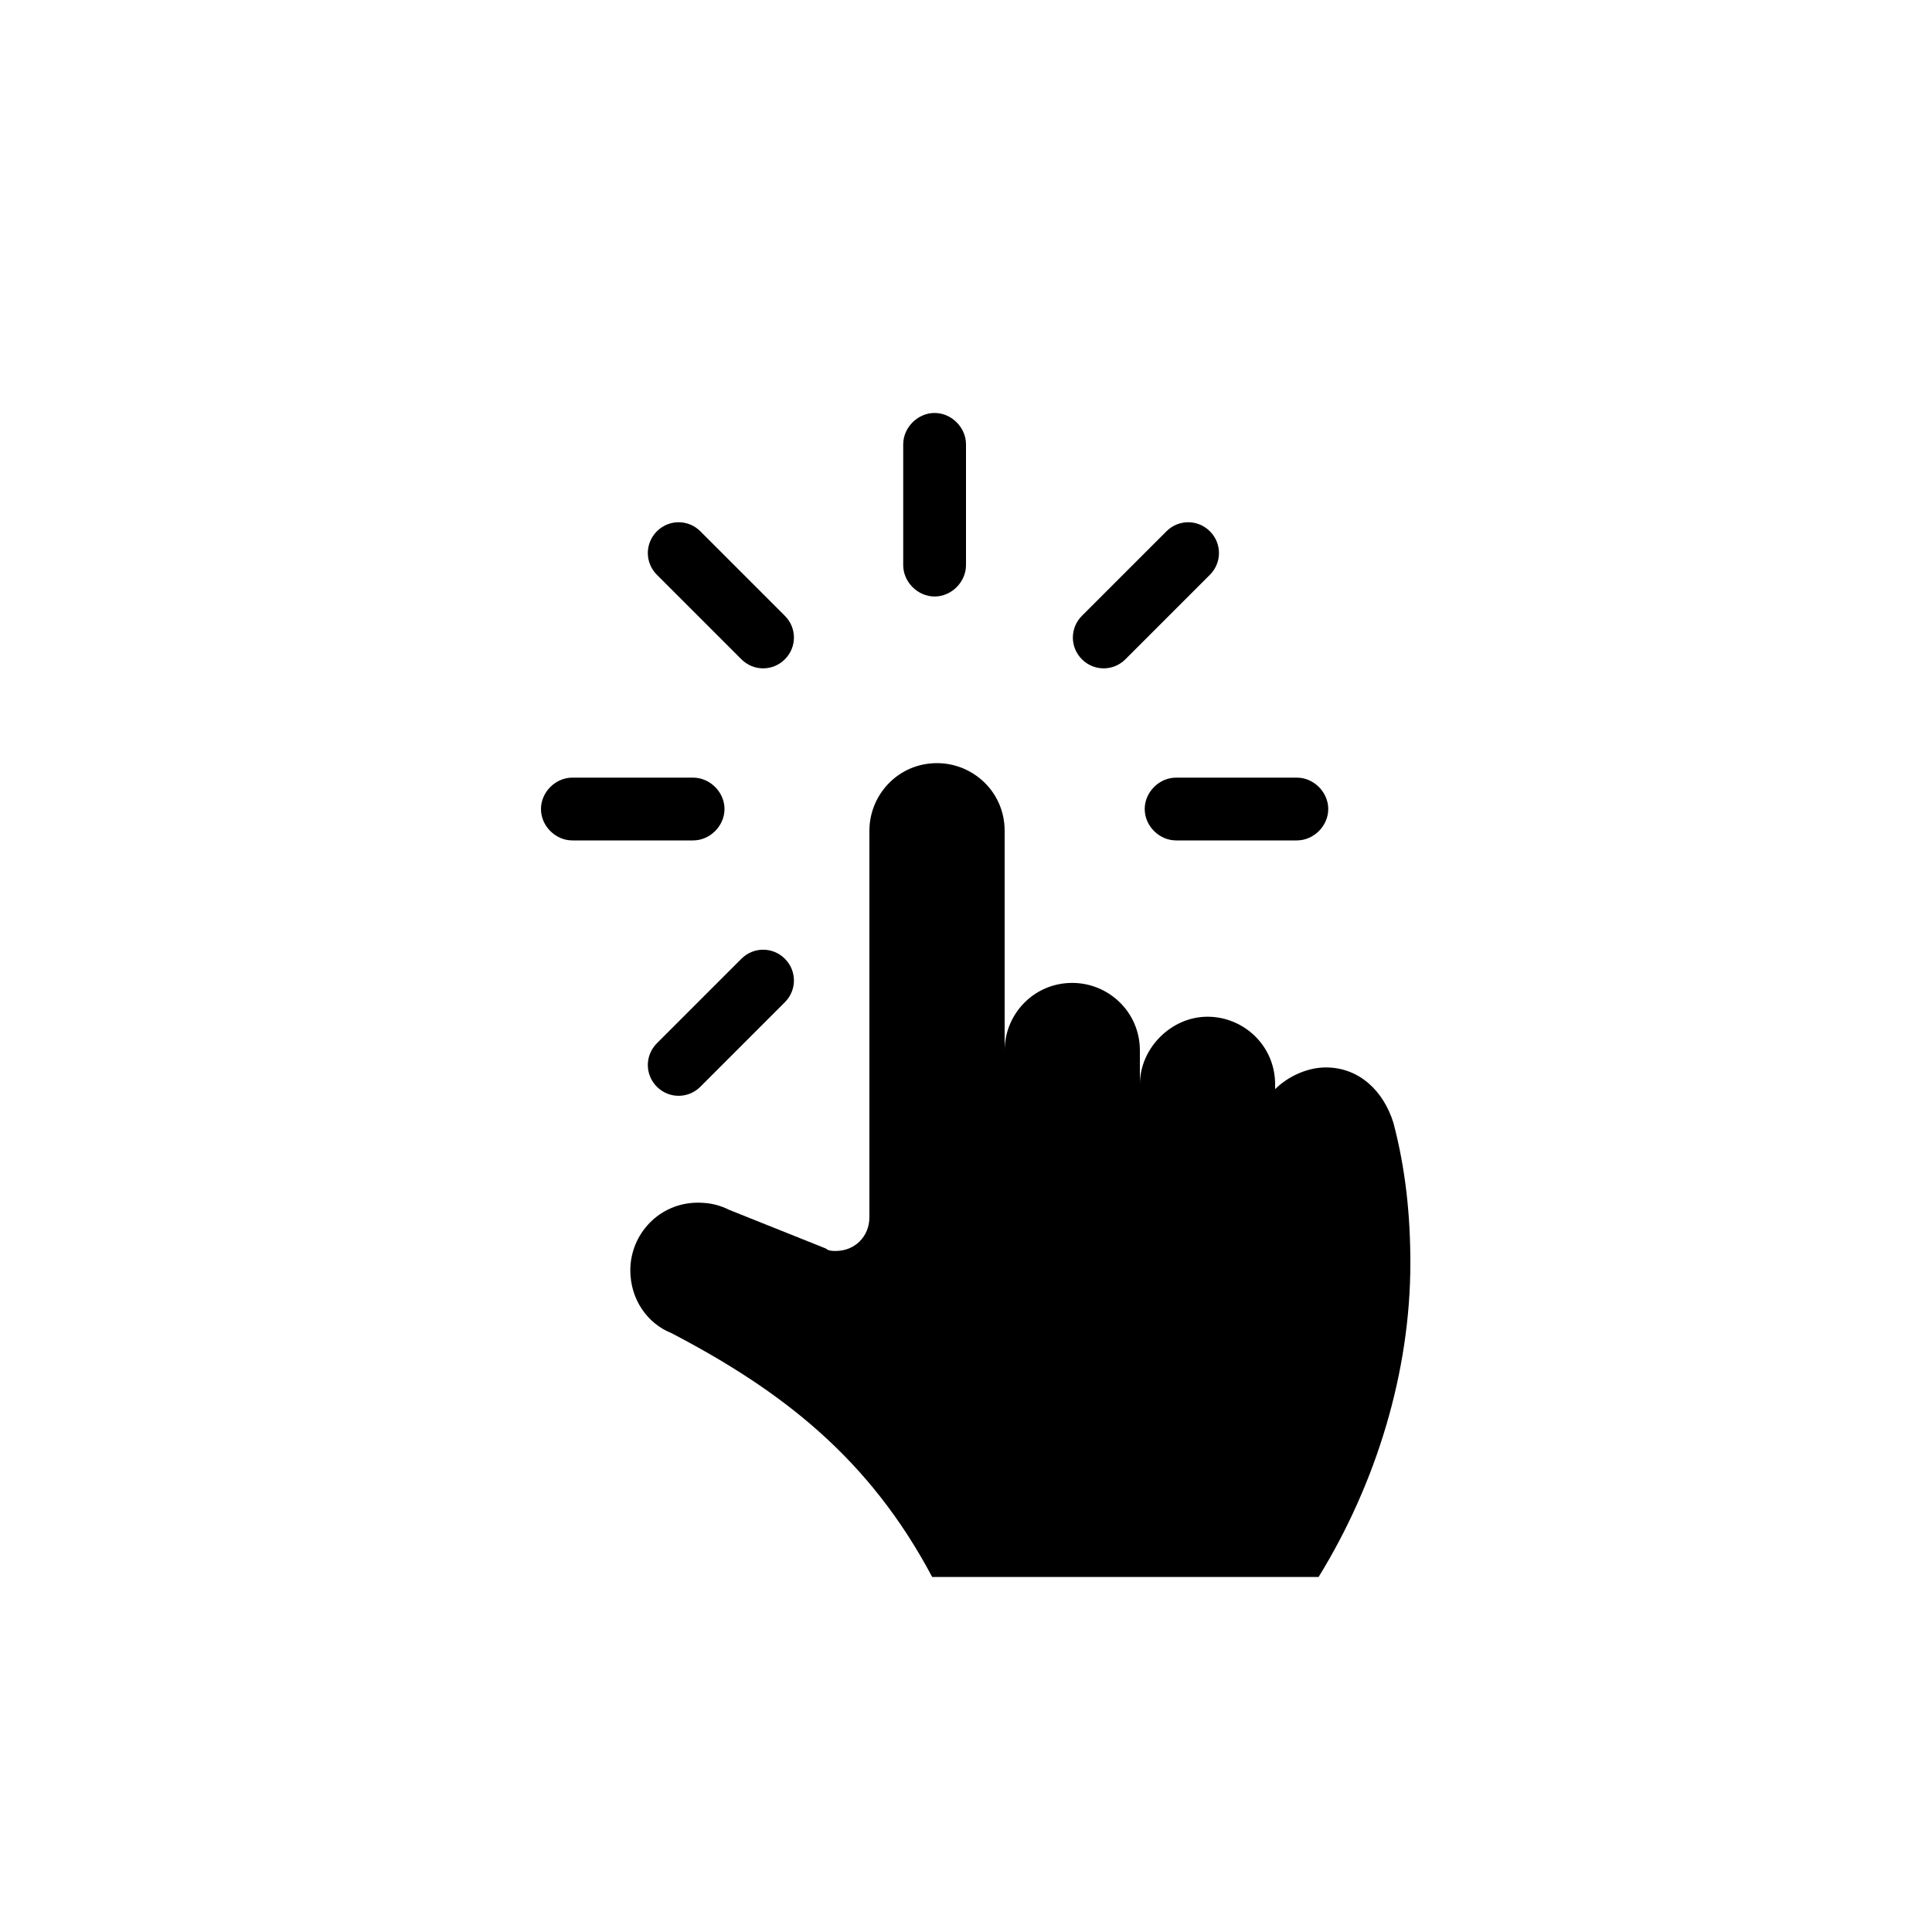
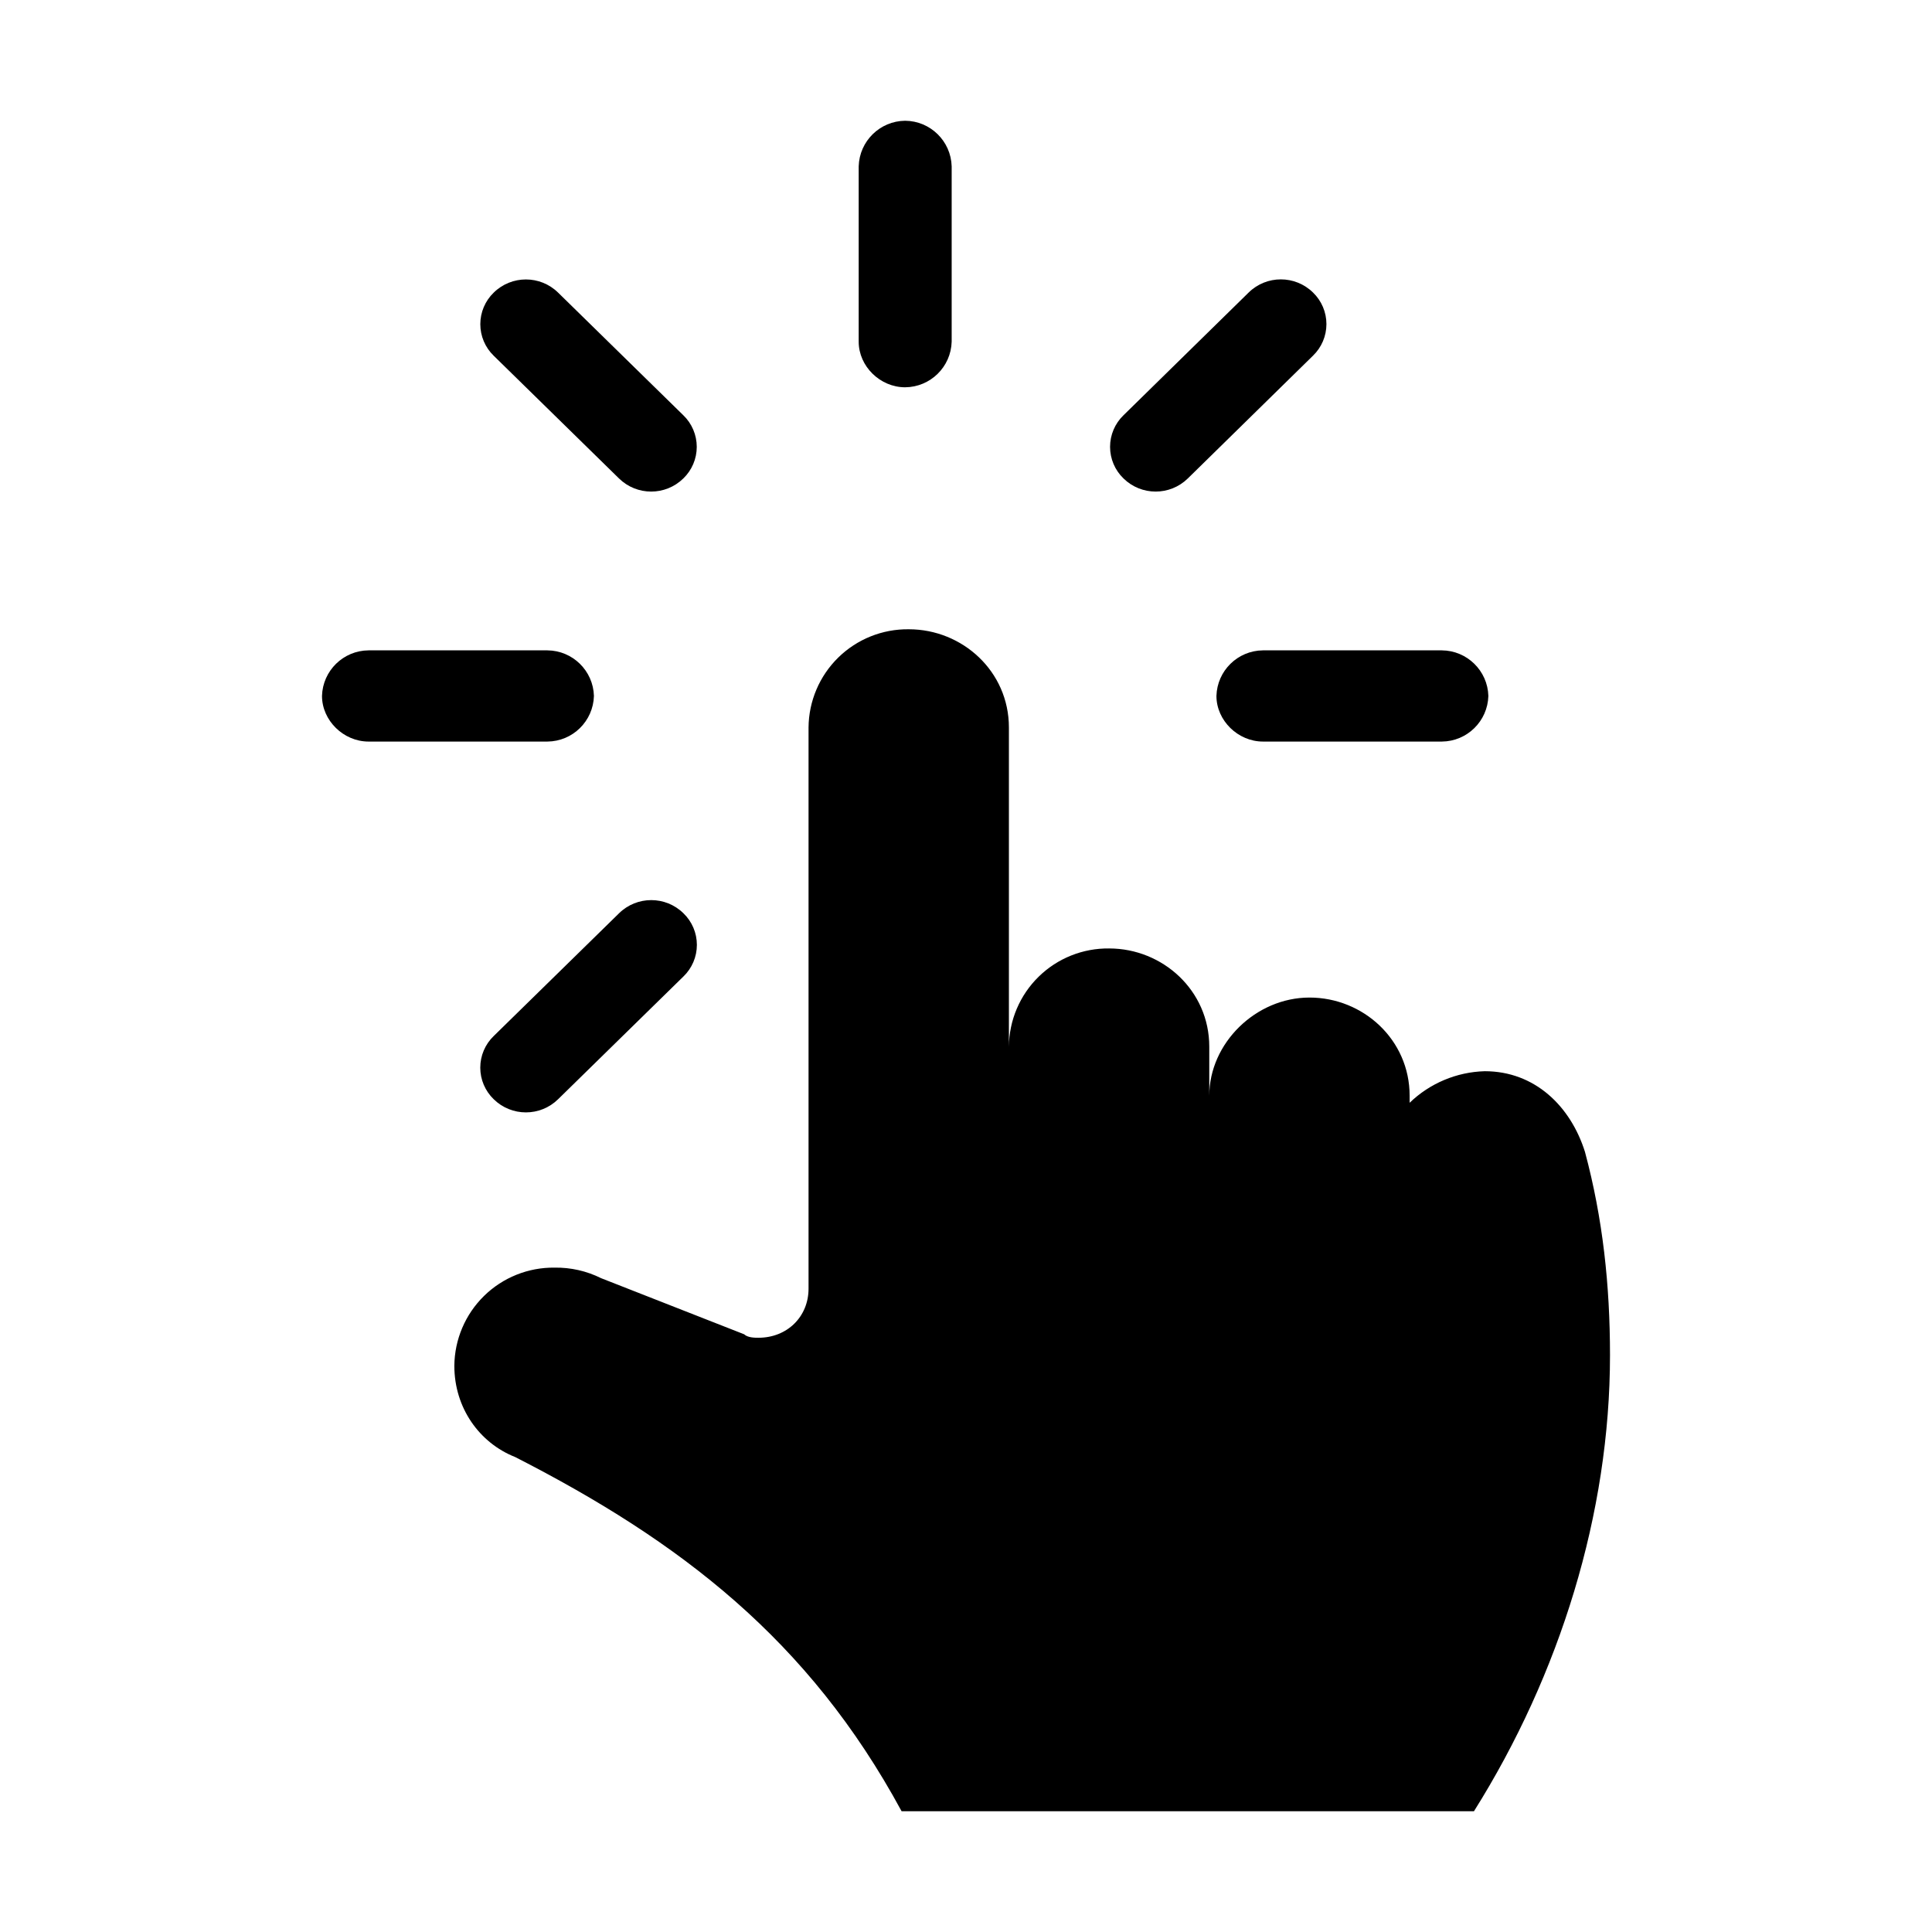
- <svg xmlns="http://www.w3.org/2000/svg" width="80" height="80" viewBox="0 0 80 80">
-   <path fill-rule="evenodd" clip-rule="evenodd" d="M23.7 32.2c-.7 0-1.3.6-1.3 1.3 0 .7.6 1.3 1.3 1.3h5c.7 0 1.3-.6 1.3-1.3s-.6-1.3-1.3-1.3h-5zm25 0c-.7 0-1.3.6-1.3 1.3s.6 1.3 1.3 1.3h5c.7 0 1.3-.6 1.3-1.3s-.6-1.3-1.3-1.3h-5zm-11.3-8.8c0 .7.6 1.3 1.3 1.3s1.3-.6 1.3-1.3v-5c0-.7-.6-1.3-1.3-1.3s-1.3.6-1.3 1.3v5zM27.2 43.2c-.5.5-.5 1.3 0 1.8s1.3.5 1.8 0l3.5-3.5c.5-.5.5-1.3 0-1.8s-1.3-.5-1.8 0l-3.5 3.5zm17.6-17.7c-.5.5-.5 1.3 0 1.8s1.3.5 1.8 0l3.5-3.5c.5-.5.5-1.3 0-1.8s-1.3-.5-1.8 0l-3.5 3.5zm-14.1 1.8c.5.5 1.3.5 1.8 0s.5-1.3 0-1.8L29 22c-.5-.5-1.3-.5-1.8 0s-.5 1.3 0 1.8l3.5 3.5zm23.9 38c2.4-3.9 3.8-8.5 3.8-13 0-2-.2-3.9-.7-5.8-.4-1.3-1.4-2.3-2.8-2.3-.8 0-1.6.4-2.1.9v-.2c0-1.6-1.3-2.8-2.8-2.8s-2.8 1.3-2.8 2.8v-1.4c0-1.6-1.3-2.8-2.8-2.8-1.6 0-2.8 1.3-2.8 2.8v-9.1c0-1.6-1.3-2.8-2.8-2.8-1.6 0-2.8 1.3-2.8 2.8v16c0 .8-.6 1.4-1.4 1.4-.1 0-.3 0-.4-.1l-4-1.6c-.4-.2-.8-.3-1.3-.3-1.6 0-2.8 1.3-2.8 2.8 0 1.2.7 2.2 1.7 2.6 4.6 2.4 8.2 5.2 10.8 10.1h16z" />
+ <svg xmlns="http://www.w3.org/2000/svg" height="24" width="24" viewBox="0 0 24 24">
+   <path d="M4.578 8.079A.583.583 0 0 0 4 8.645c0 .305.267.567.578.567H6.8a.583.583 0 0 0 .578-.567.583.583 0 0 0-.578-.566zm11.11 0a.583.583 0 0 0-.577.566c0 .305.267.567.578.567h2.222a.583.583 0 0 0 .578-.567.583.583 0 0 0-.578-.566zm-5.021-3.834c0 .305.266.566.577.566a.583.583 0 0 0 .578-.566V2.066a.583.583 0 0 0-.578-.566.583.583 0 0 0-.577.566zM6.133 12.87a.545.545 0 0 0 0 .785.571.571 0 0 0 .8 0L8.49 12.13a.545.545 0 0 0 0-.785.571.571 0 0 0-.8 0zm7.823-7.711a.545.545 0 0 0 0 .784.571.571 0 0 0 .8 0l1.555-1.525a.545.545 0 0 0 0-.784.571.571 0 0 0-.8 0zm-6.267.784a.571.571 0 0 0 .8 0 .545.545 0 0 0 0-.784L6.933 3.635a.571.571 0 0 0-.8 0 .545.545 0 0 0 0 .784zM18.31 22.5C19.378 20.8 20 18.797 20 16.836c0-.871-.089-1.7-.311-2.527-.178-.566-.622-1.002-1.245-1.002a1.4 1.4 0 0 0-.933.392v-.087c0-.697-.578-1.22-1.244-1.22-.667 0-1.245.567-1.245 1.22v-.61c0-.697-.578-1.22-1.244-1.22a1.23 1.23 0 0 0-1.245 1.22V9.037c0-.697-.577-1.22-1.244-1.22a1.23 1.23 0 0 0-1.245 1.22v6.971c0 .349-.266.61-.622.61-.044 0-.133 0-.178-.043l-1.777-.697a1.25 1.25 0 0 0-.578-.131 1.23 1.23 0 0 0-1.245 1.22c0 .523.312.958.756 1.133 2.044 1.045 3.644 2.265 4.8 4.4z" />
</svg>
